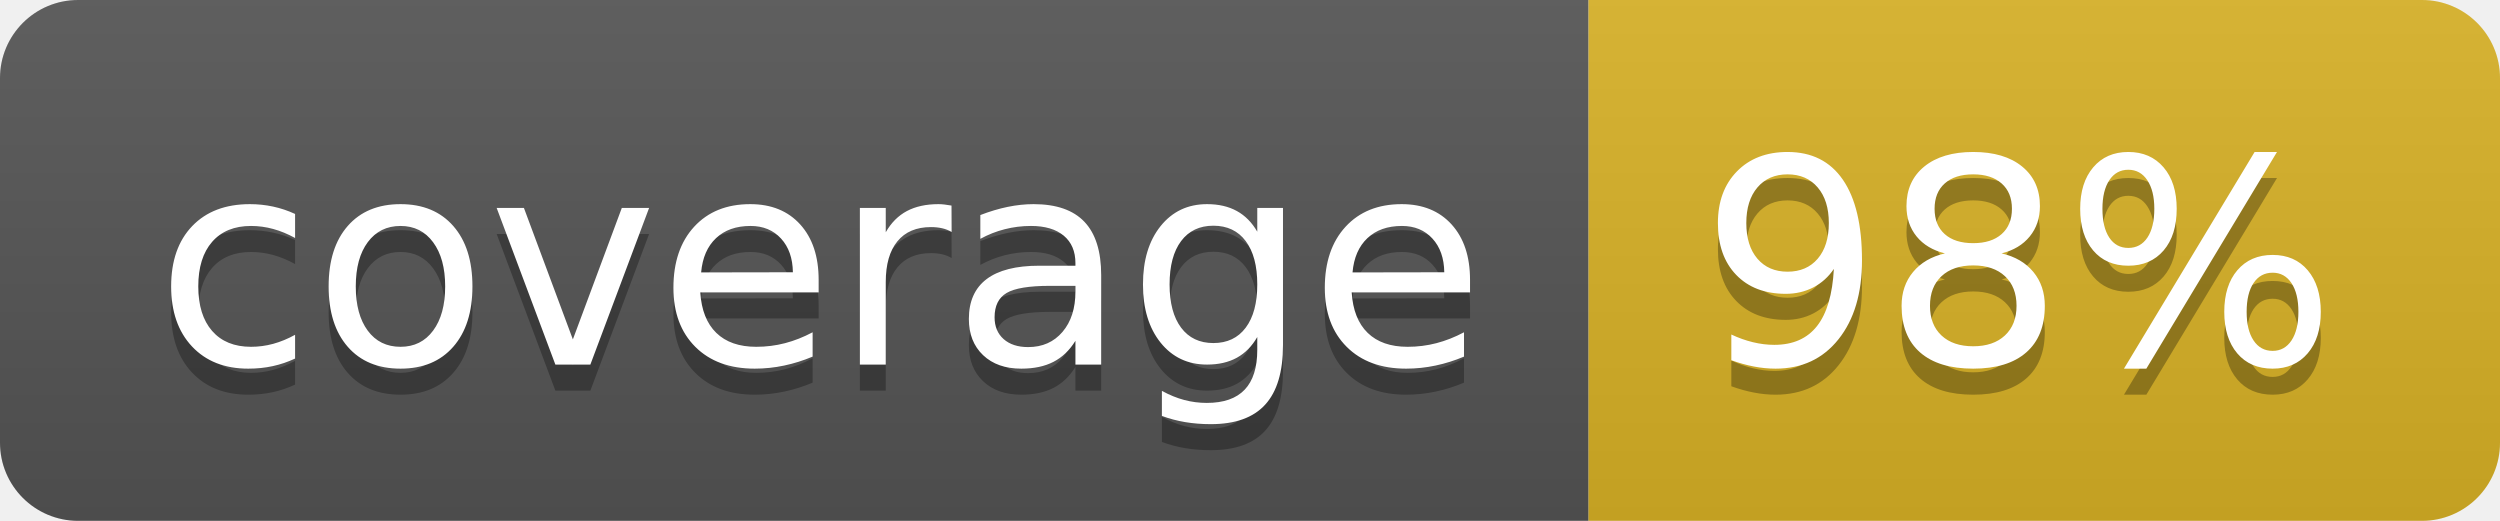
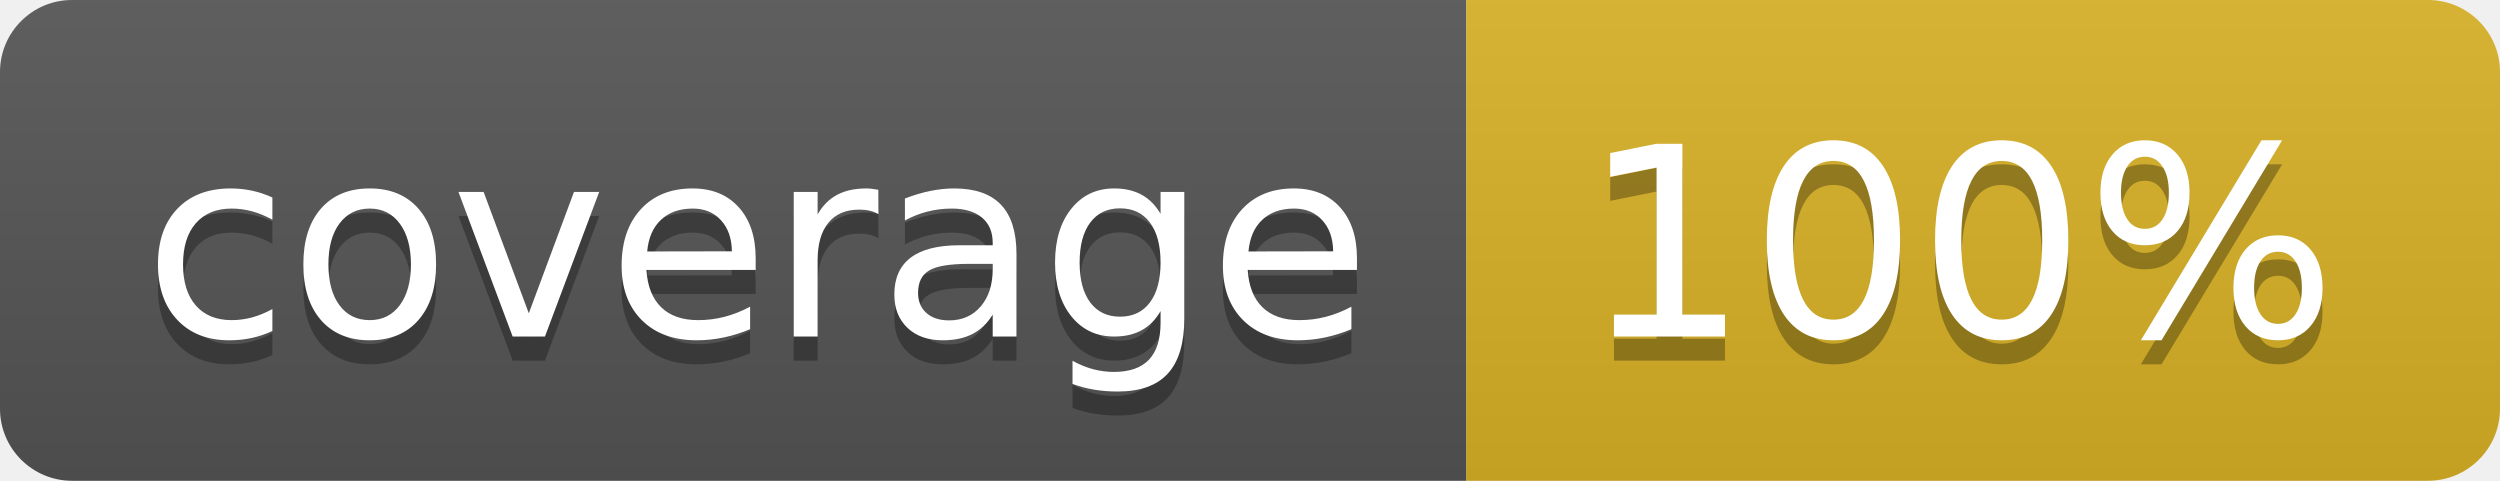
- <svg xmlns="http://www.w3.org/2000/svg" width="96" height="20">
+ <svg xmlns="http://www.w3.org/2000/svg" width="104" height="20">
  <linearGradient id="b" x2="0" y2="100%">
    <stop offset="0" stop-color="#bbb" stop-opacity=".1" />
    <stop offset="1" stop-opacity=".1" />
  </linearGradient>
  <clipPath id="a">
-     <rect width="96" height="20" rx="3" fill="#fff" />
+     <rect width="104" height="20" rx="3" fill="#fff" />
  </clipPath>
  <g clip-path="url(#a)">
    <path fill="#555" d="M0 0h61v20H0z" />
-     <path fill="#D9B226" d="M61 0h35v20H61z" />
-     <path fill="url(#b)" d="M0 0h96v20H0z" />
+     <path fill="#D9B226" d="M61 0h43v20H61z" />
+     <path fill="url(#b)" d="M0 0h104v20H0z" />
  </g>
  <g fill="#fff" text-anchor="middle" font-family="DejaVu Sans,Verdana,Geneva,sans-serif" font-size="110">
    <text x="315" y="150" fill="#010101" fill-opacity=".3" transform="scale(.1)" textLength="510">coverage</text>
    <text x="315" y="140" transform="scale(.1)" textLength="510">coverage</text>
-     <text x="775" y="150" fill="#010101" fill-opacity=".3" transform="scale(.1)" textLength="250">98%</text>
-     <text x="775" y="140" transform="scale(.1)" textLength="250">98%</text>
+     <text x="815" y="150" fill="#010101" fill-opacity=".3" transform="scale(.1)" textLength="330">100%</text>
+     <text x="815" y="140" transform="scale(.1)" textLength="330">100%</text>
  </g>
</svg>
